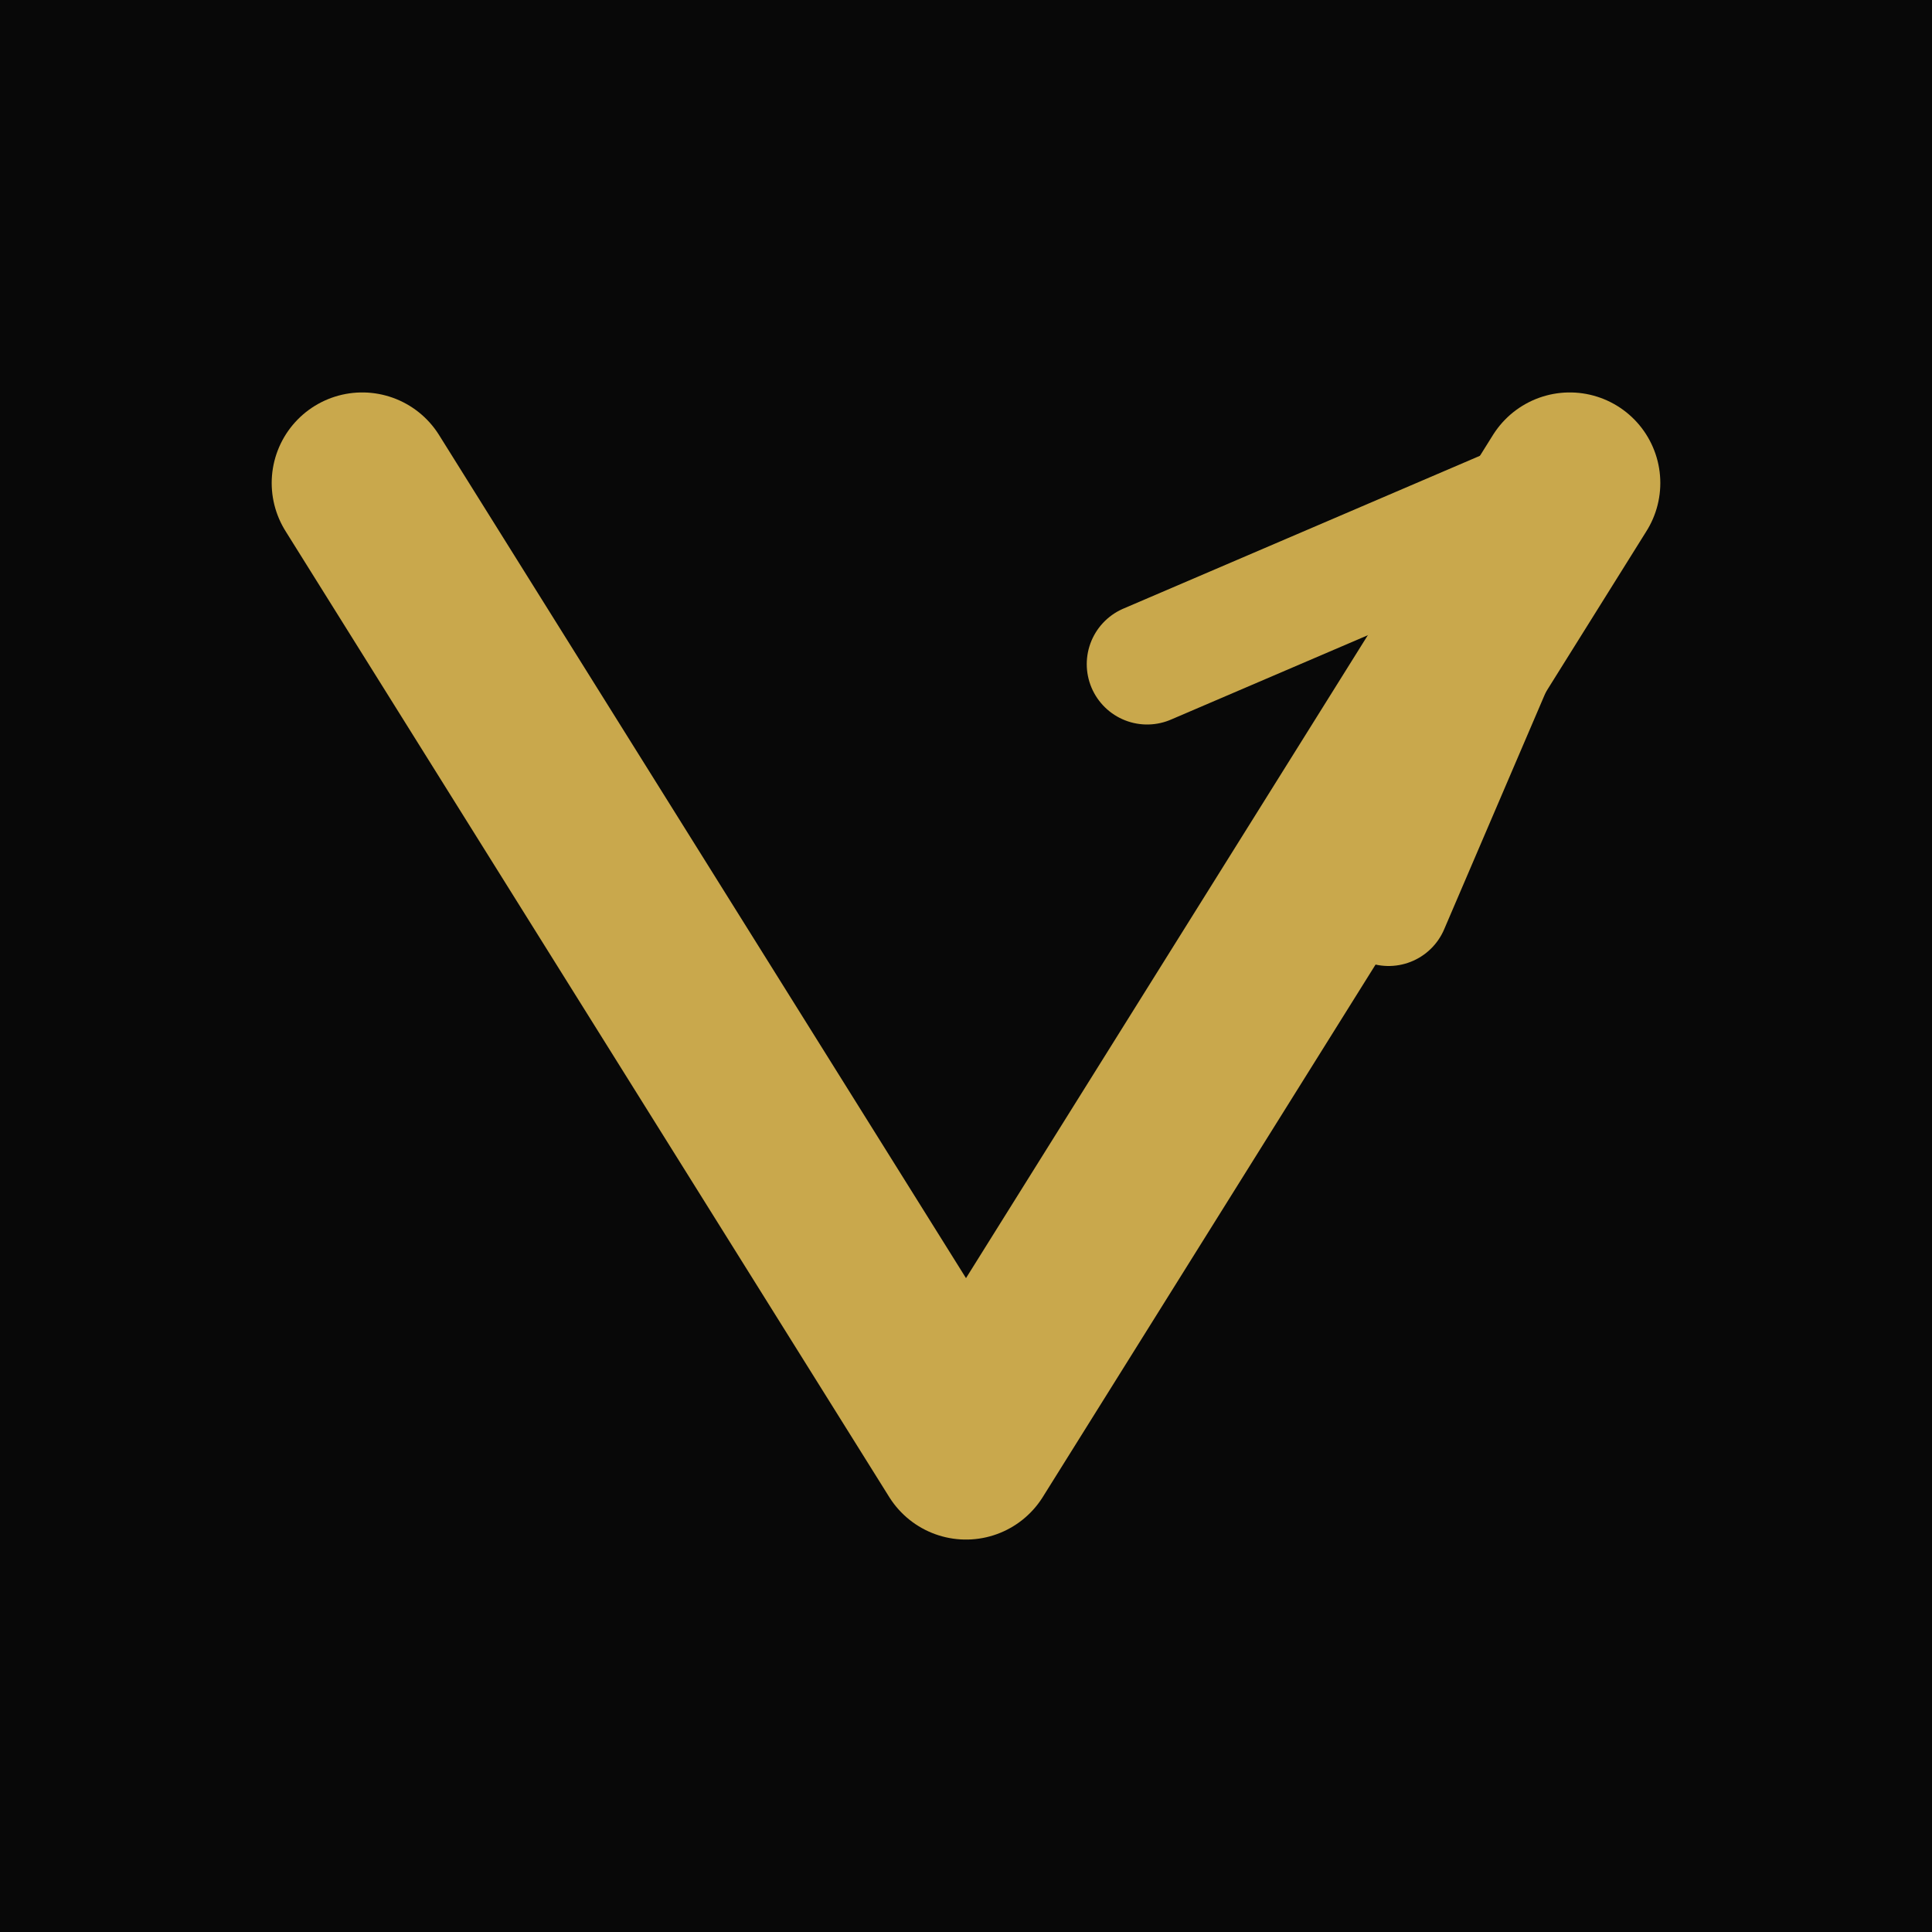
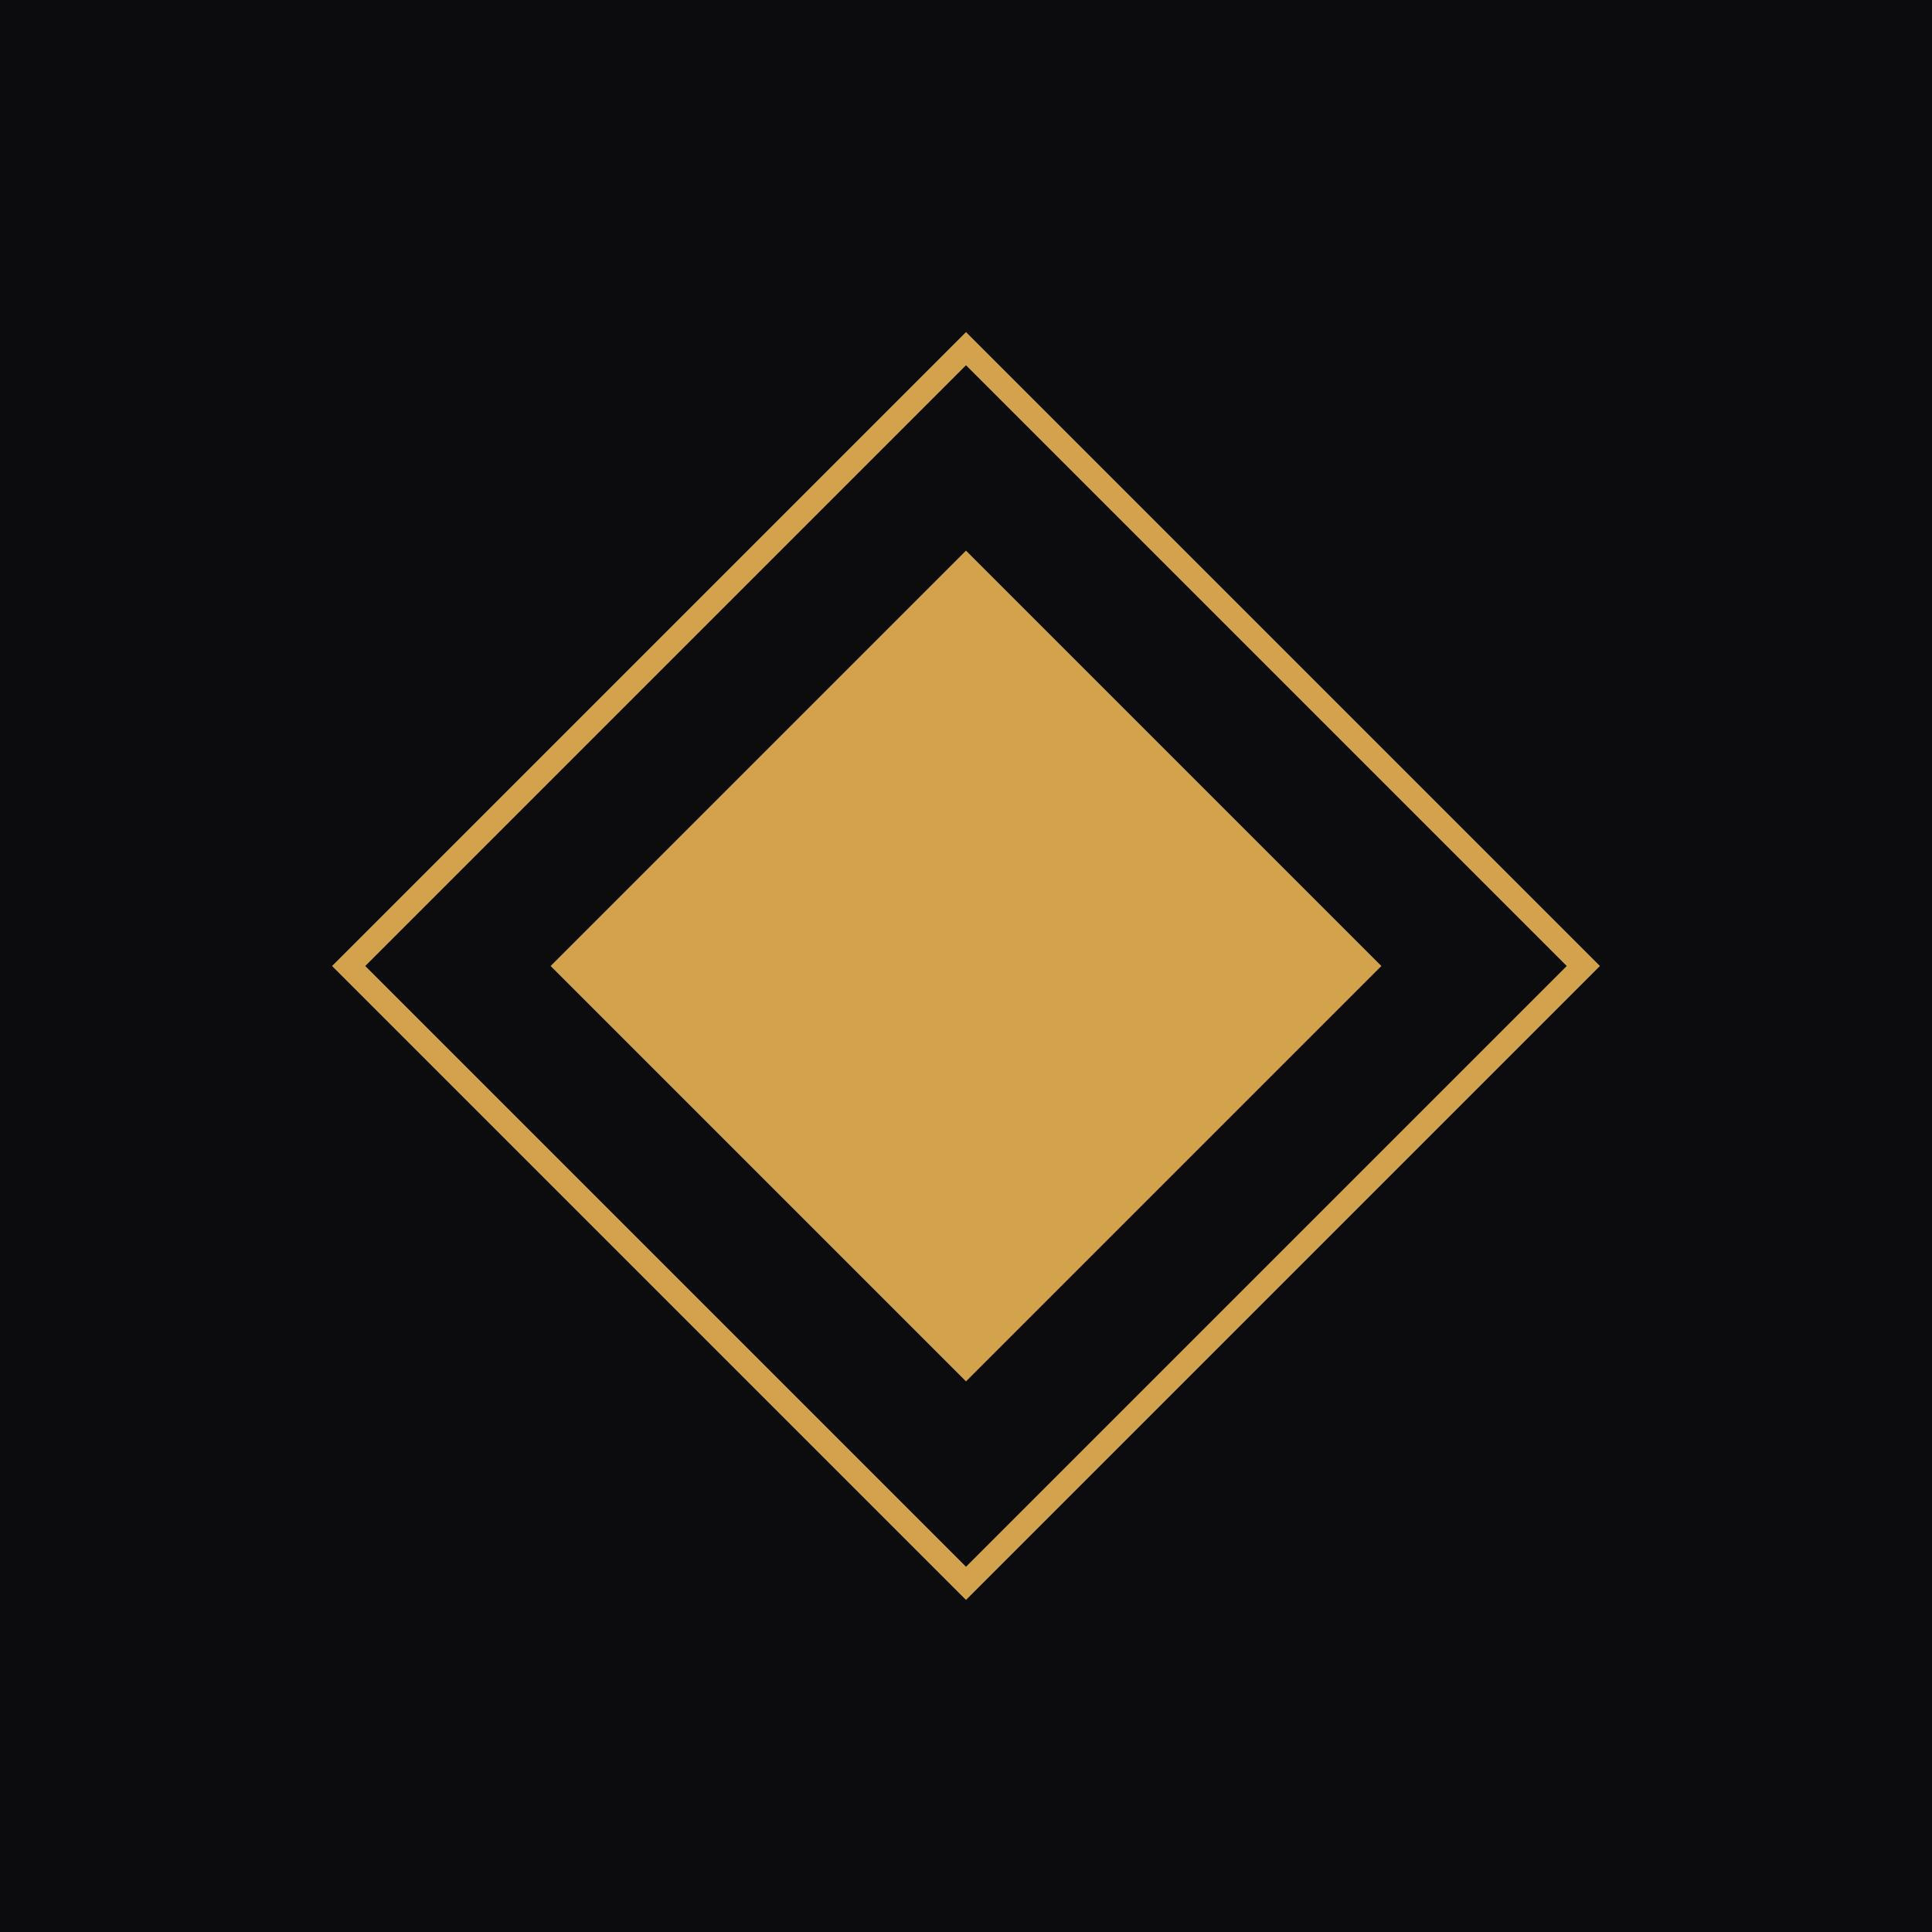
- <svg xmlns="http://www.w3.org/2000/svg" viewBox="0 0 64 64">
-   <rect width="64" height="64" fill="#080808" />
-   <polyline points="12,16 32,48 52,16" fill="none" stroke="#c9a84c" stroke-width="6" stroke-linecap="round" stroke-linejoin="round" />
-   <polyline points="38,22 52,16 46,30" fill="none" stroke="#c9a84c" stroke-width="4" stroke-linecap="round" stroke-linejoin="round" />
+ <svg xmlns="http://www.w3.org/2000/svg" viewBox="0 0 32 32">
+   <rect width="32" height="32" fill="#0c0c0e" />
+   <polygon points="16,5.5 26.5,16 16,26.5 5.5,16" fill="#d2a24c" />
+   <polygon points="16,6.05 25.95,16 16,25.95 6.05,16" fill="#0c0c0e" />
+   <polygon points="16,9.12 22.88,16 16,22.88 9.12,16" fill="#d2a24c" />
</svg>
